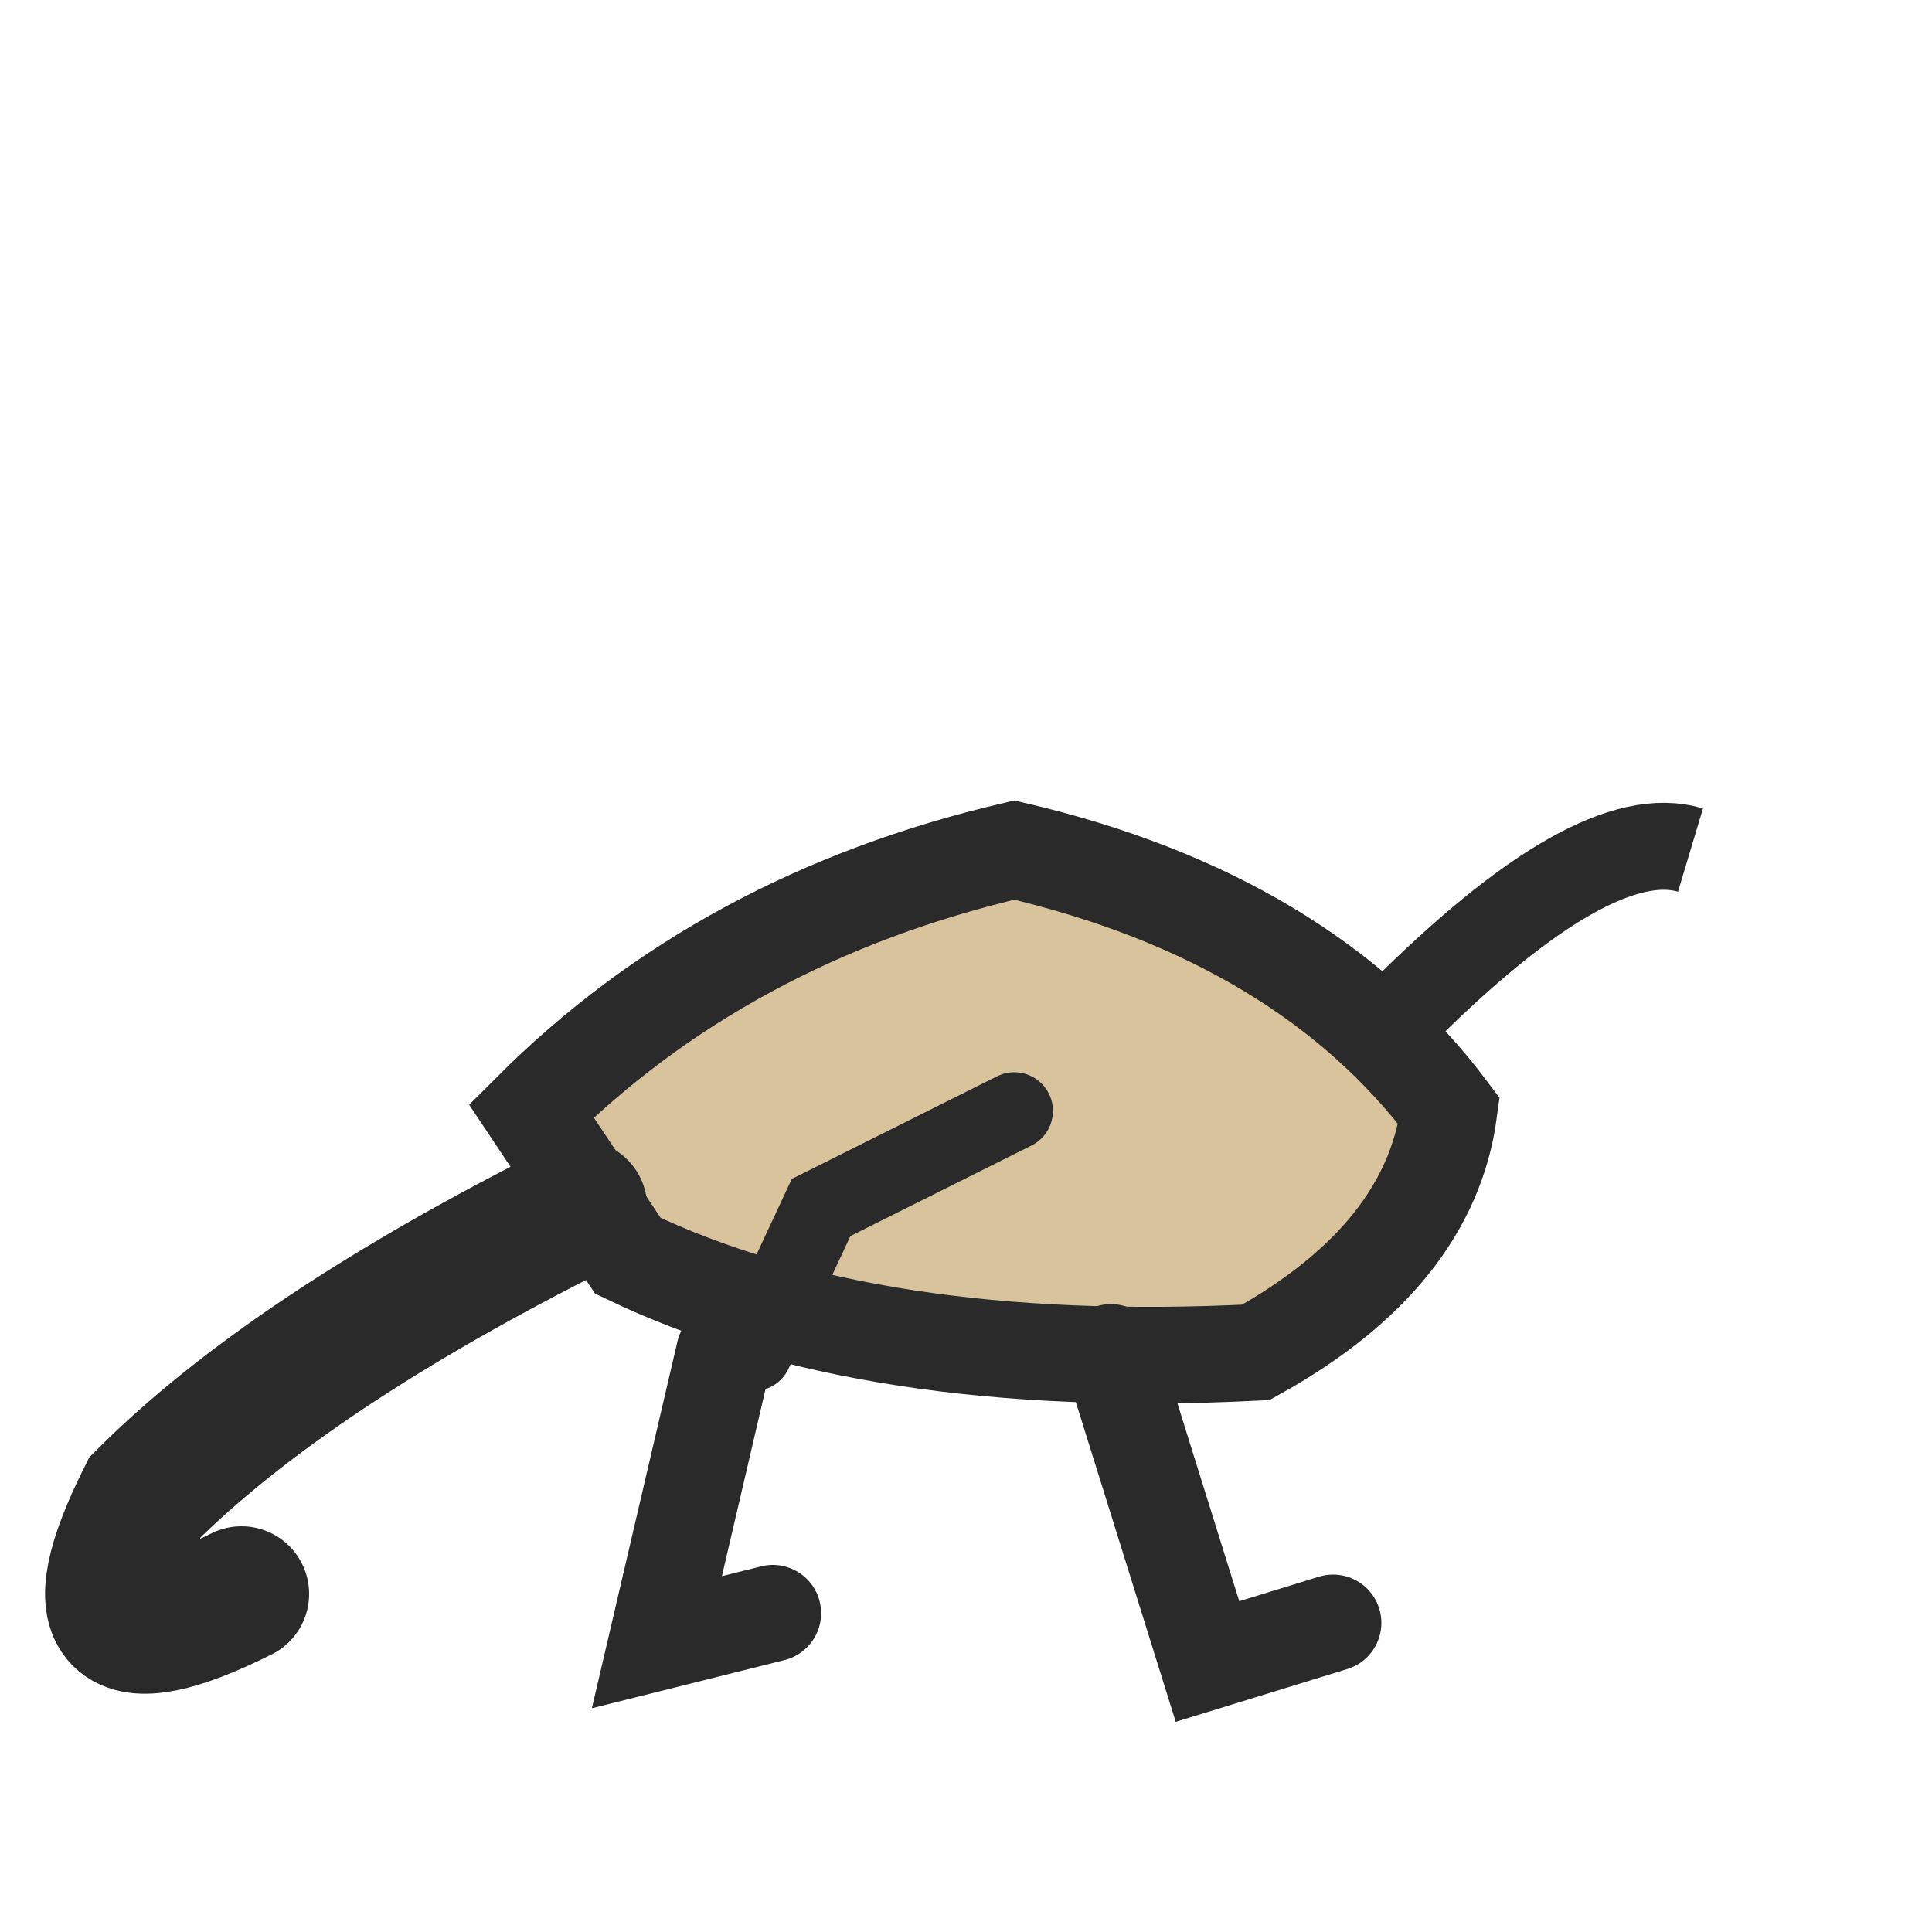
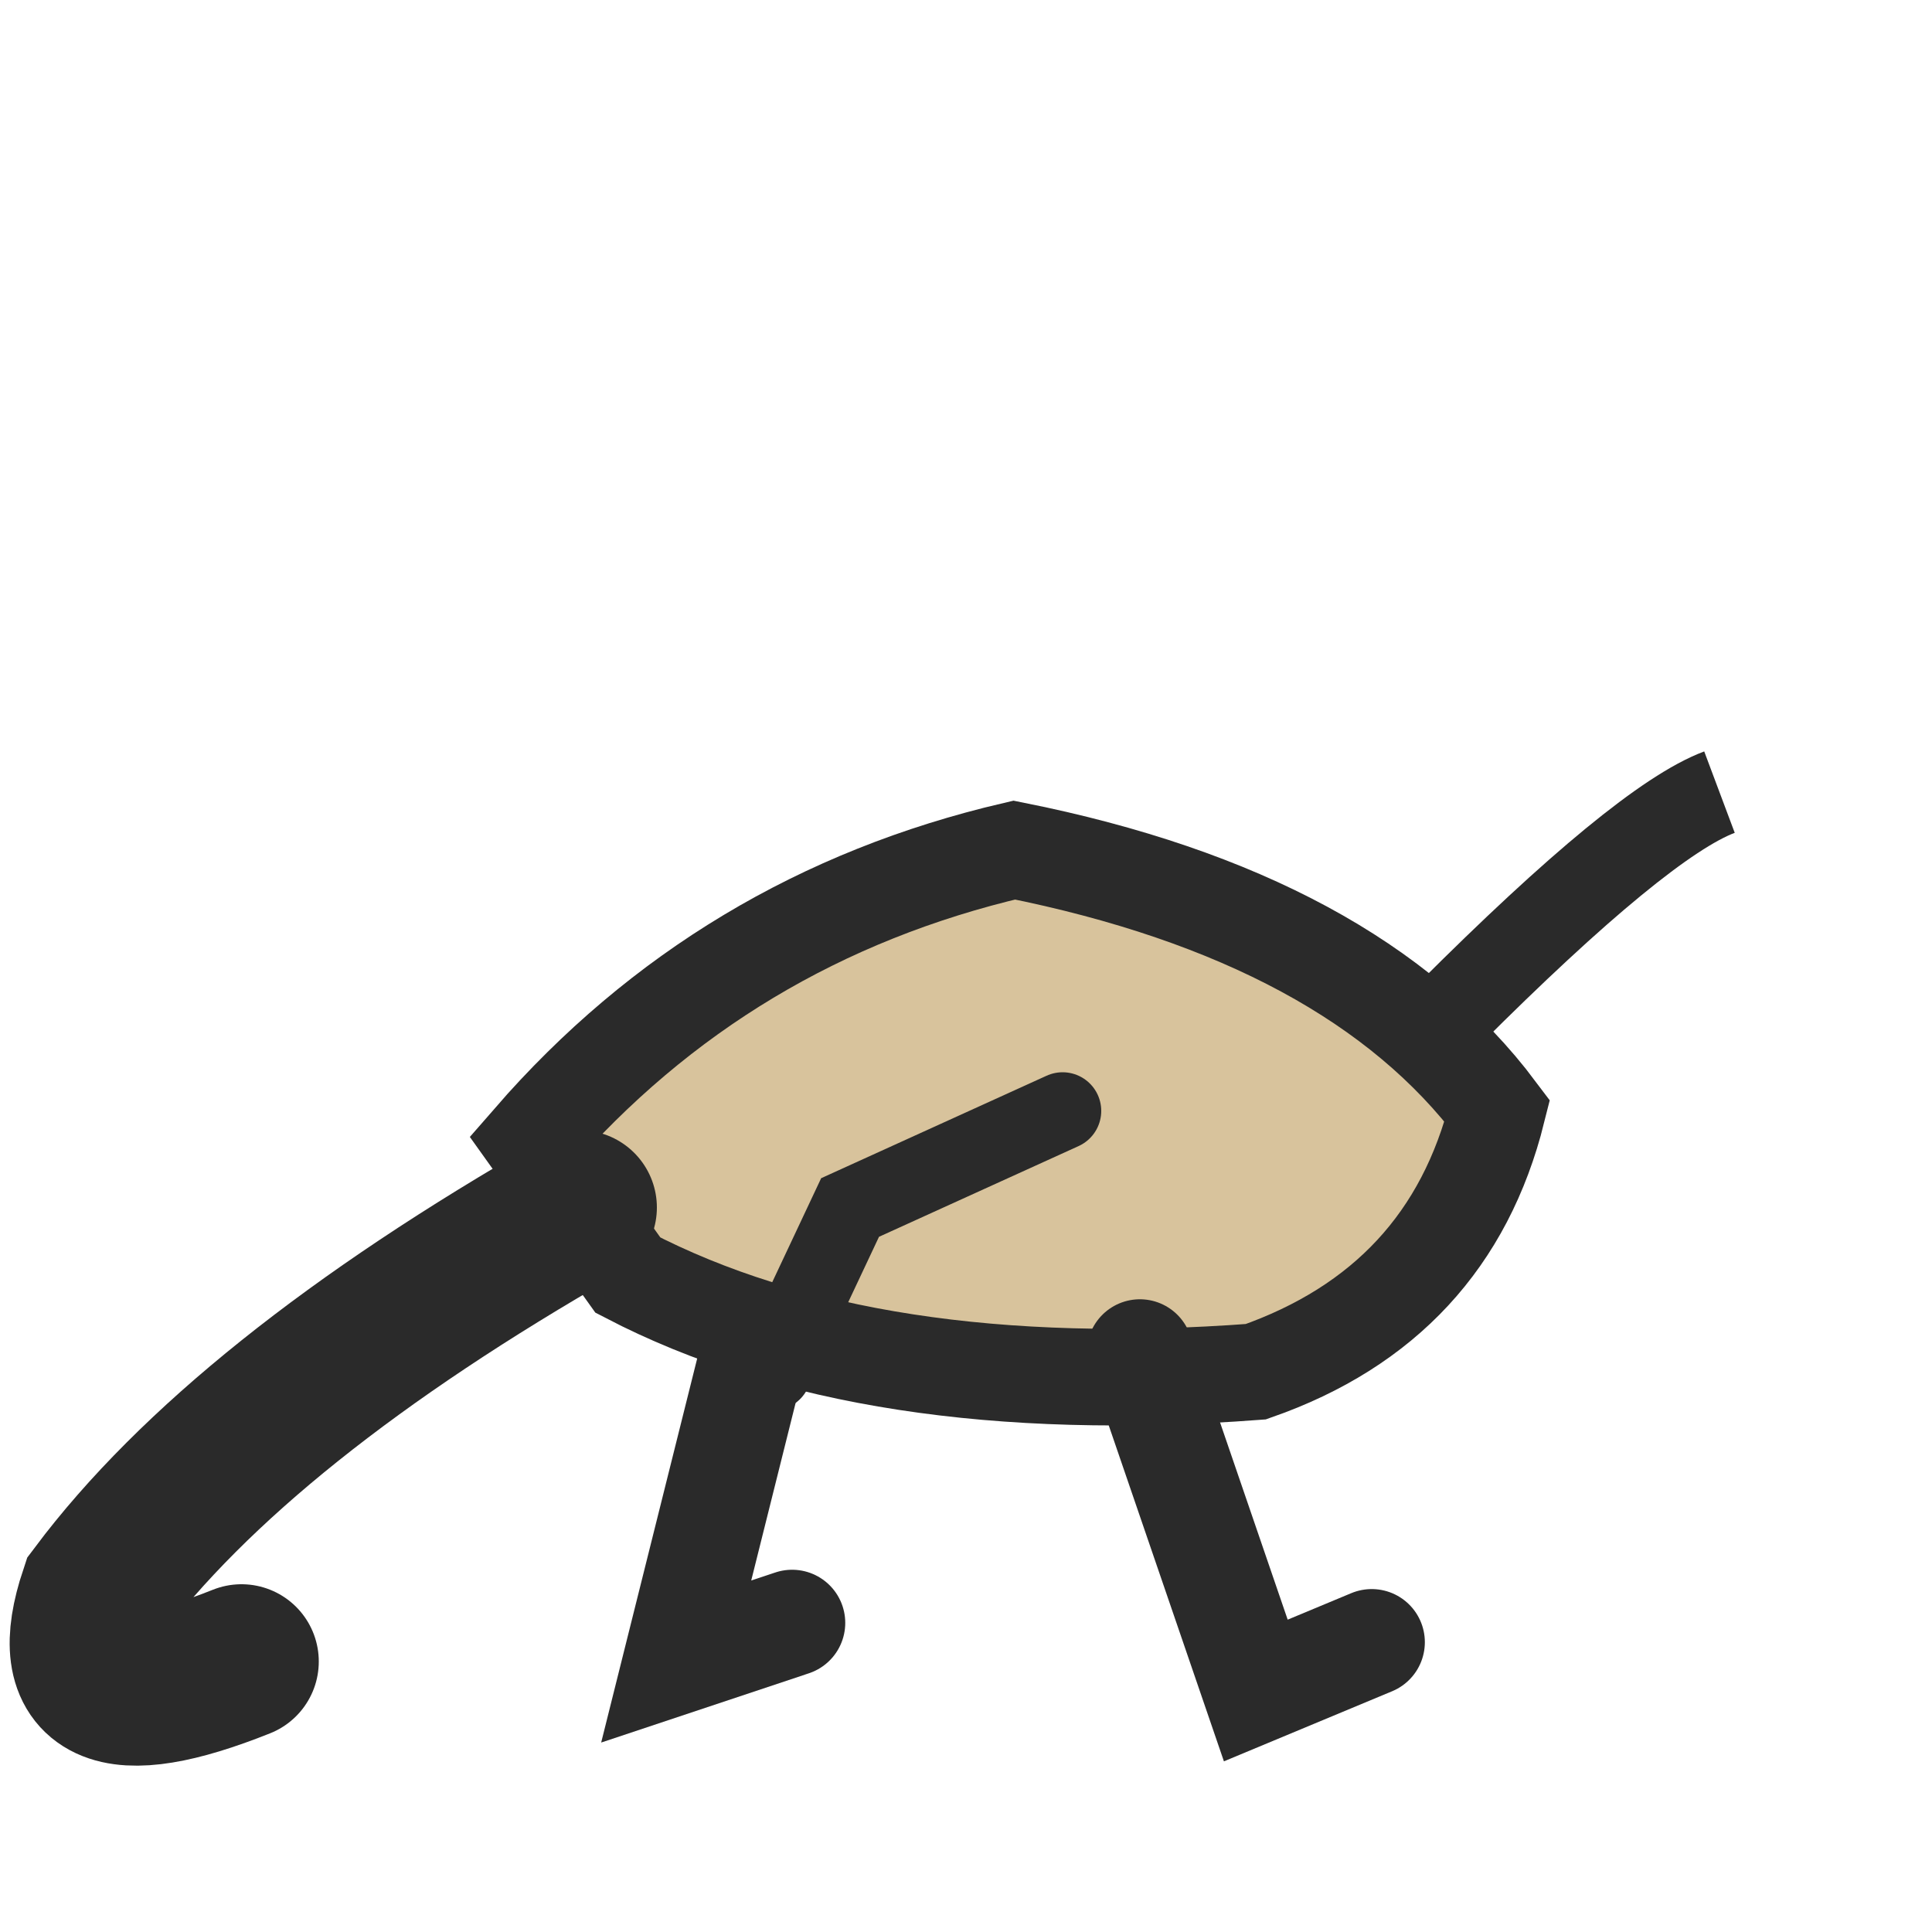
<svg xmlns="http://www.w3.org/2000/svg" fill="none" viewBox="0 0 200 200" height="200" width="200">
-   <path stroke-width="10" stroke="#2a2a2a" fill="#d8c39c" d="M55 115 Q75 95 105 88 Q135 95 150 115 Q148 130 130 140 Q90 142 65 130 Z" />
-   <path stroke-width="9" stroke="#2a2a2a" fill="#d8c39c" d="M145 105 Q165 85 175 88" />
-   <path stroke-linecap="round" stroke-width="14" stroke="#2a2a2a" fill="none" d="M60 125 Q30 140 15 155 Q5 175 25 165" />
-   <path stroke-linecap="round" stroke-width="10" stroke="#2a2a2a" fill="none" d="M75 140 L68 170 L80 167" />
-   <path stroke-linecap="round" stroke-width="10" stroke="#2a2a2a" fill="none" d="M115 140 L125 172 L138 168" />
-   <path stroke-linecap="round" stroke-width="8" stroke="#2a2a2a" fill="none" d="M105 115 L85 125 L78 140" />
+   <path stroke-width="10" stroke="#2a2a2a" fill="#d8c39c" d="M55 118 Q75 95 105 88 Q140 95 155 115 Q150 135 130 142 Q90 145 65 132 Z" />
+   <path stroke-width="9" stroke="#2a2a2a" fill="#d8c39c" d="M150 105 Q170 85 178 82" />
+   <path stroke-linecap="round" stroke-width="16" stroke="#2a2a2a" fill="none" d="M60 125 Q25 145 10 165 Q5 180 25 172" />
+   <path stroke-linecap="round" stroke-width="11" stroke="#2a2a2a" fill="none" d="M78 140 L70 172 L82 168" />
+   <path stroke-linecap="round" stroke-width="11" stroke="#2a2a2a" fill="none" d="M118 140 L130 175 L142 170" />
+   <path stroke-linecap="round" stroke-width="8" stroke="#2a2a2a" fill="none" d="M110 115 L88 125 L80 142" />
</svg>
